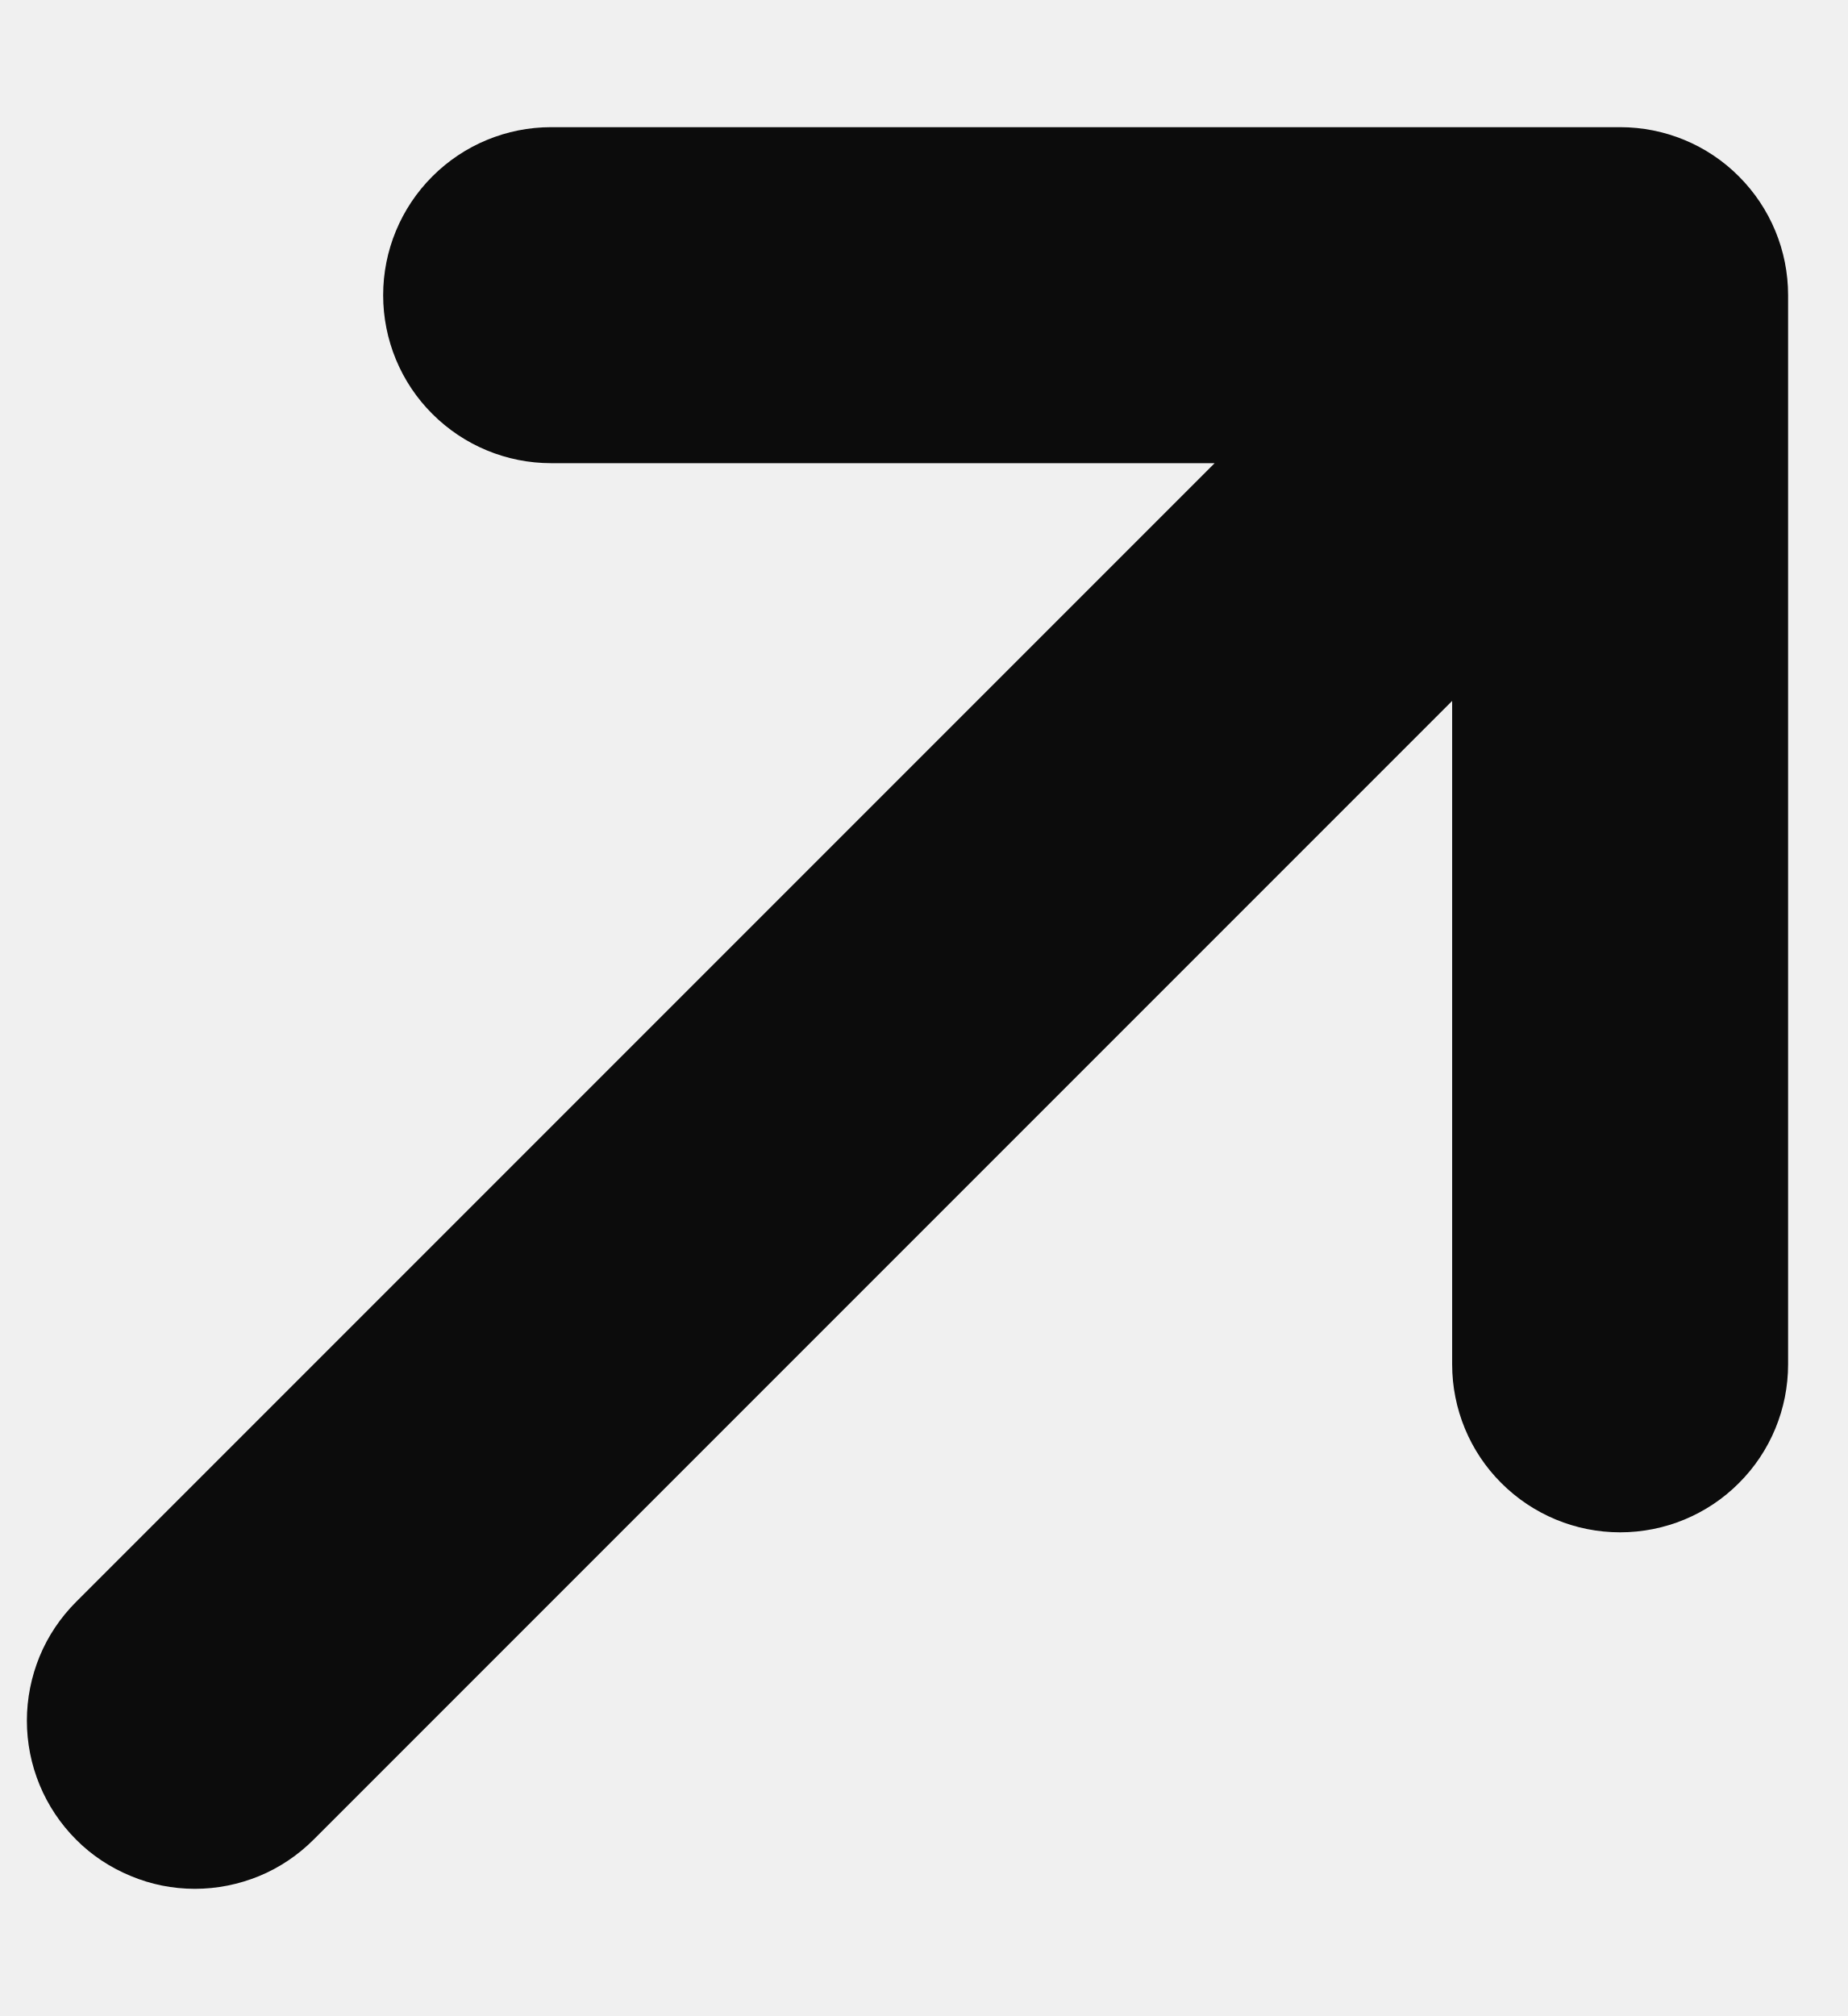
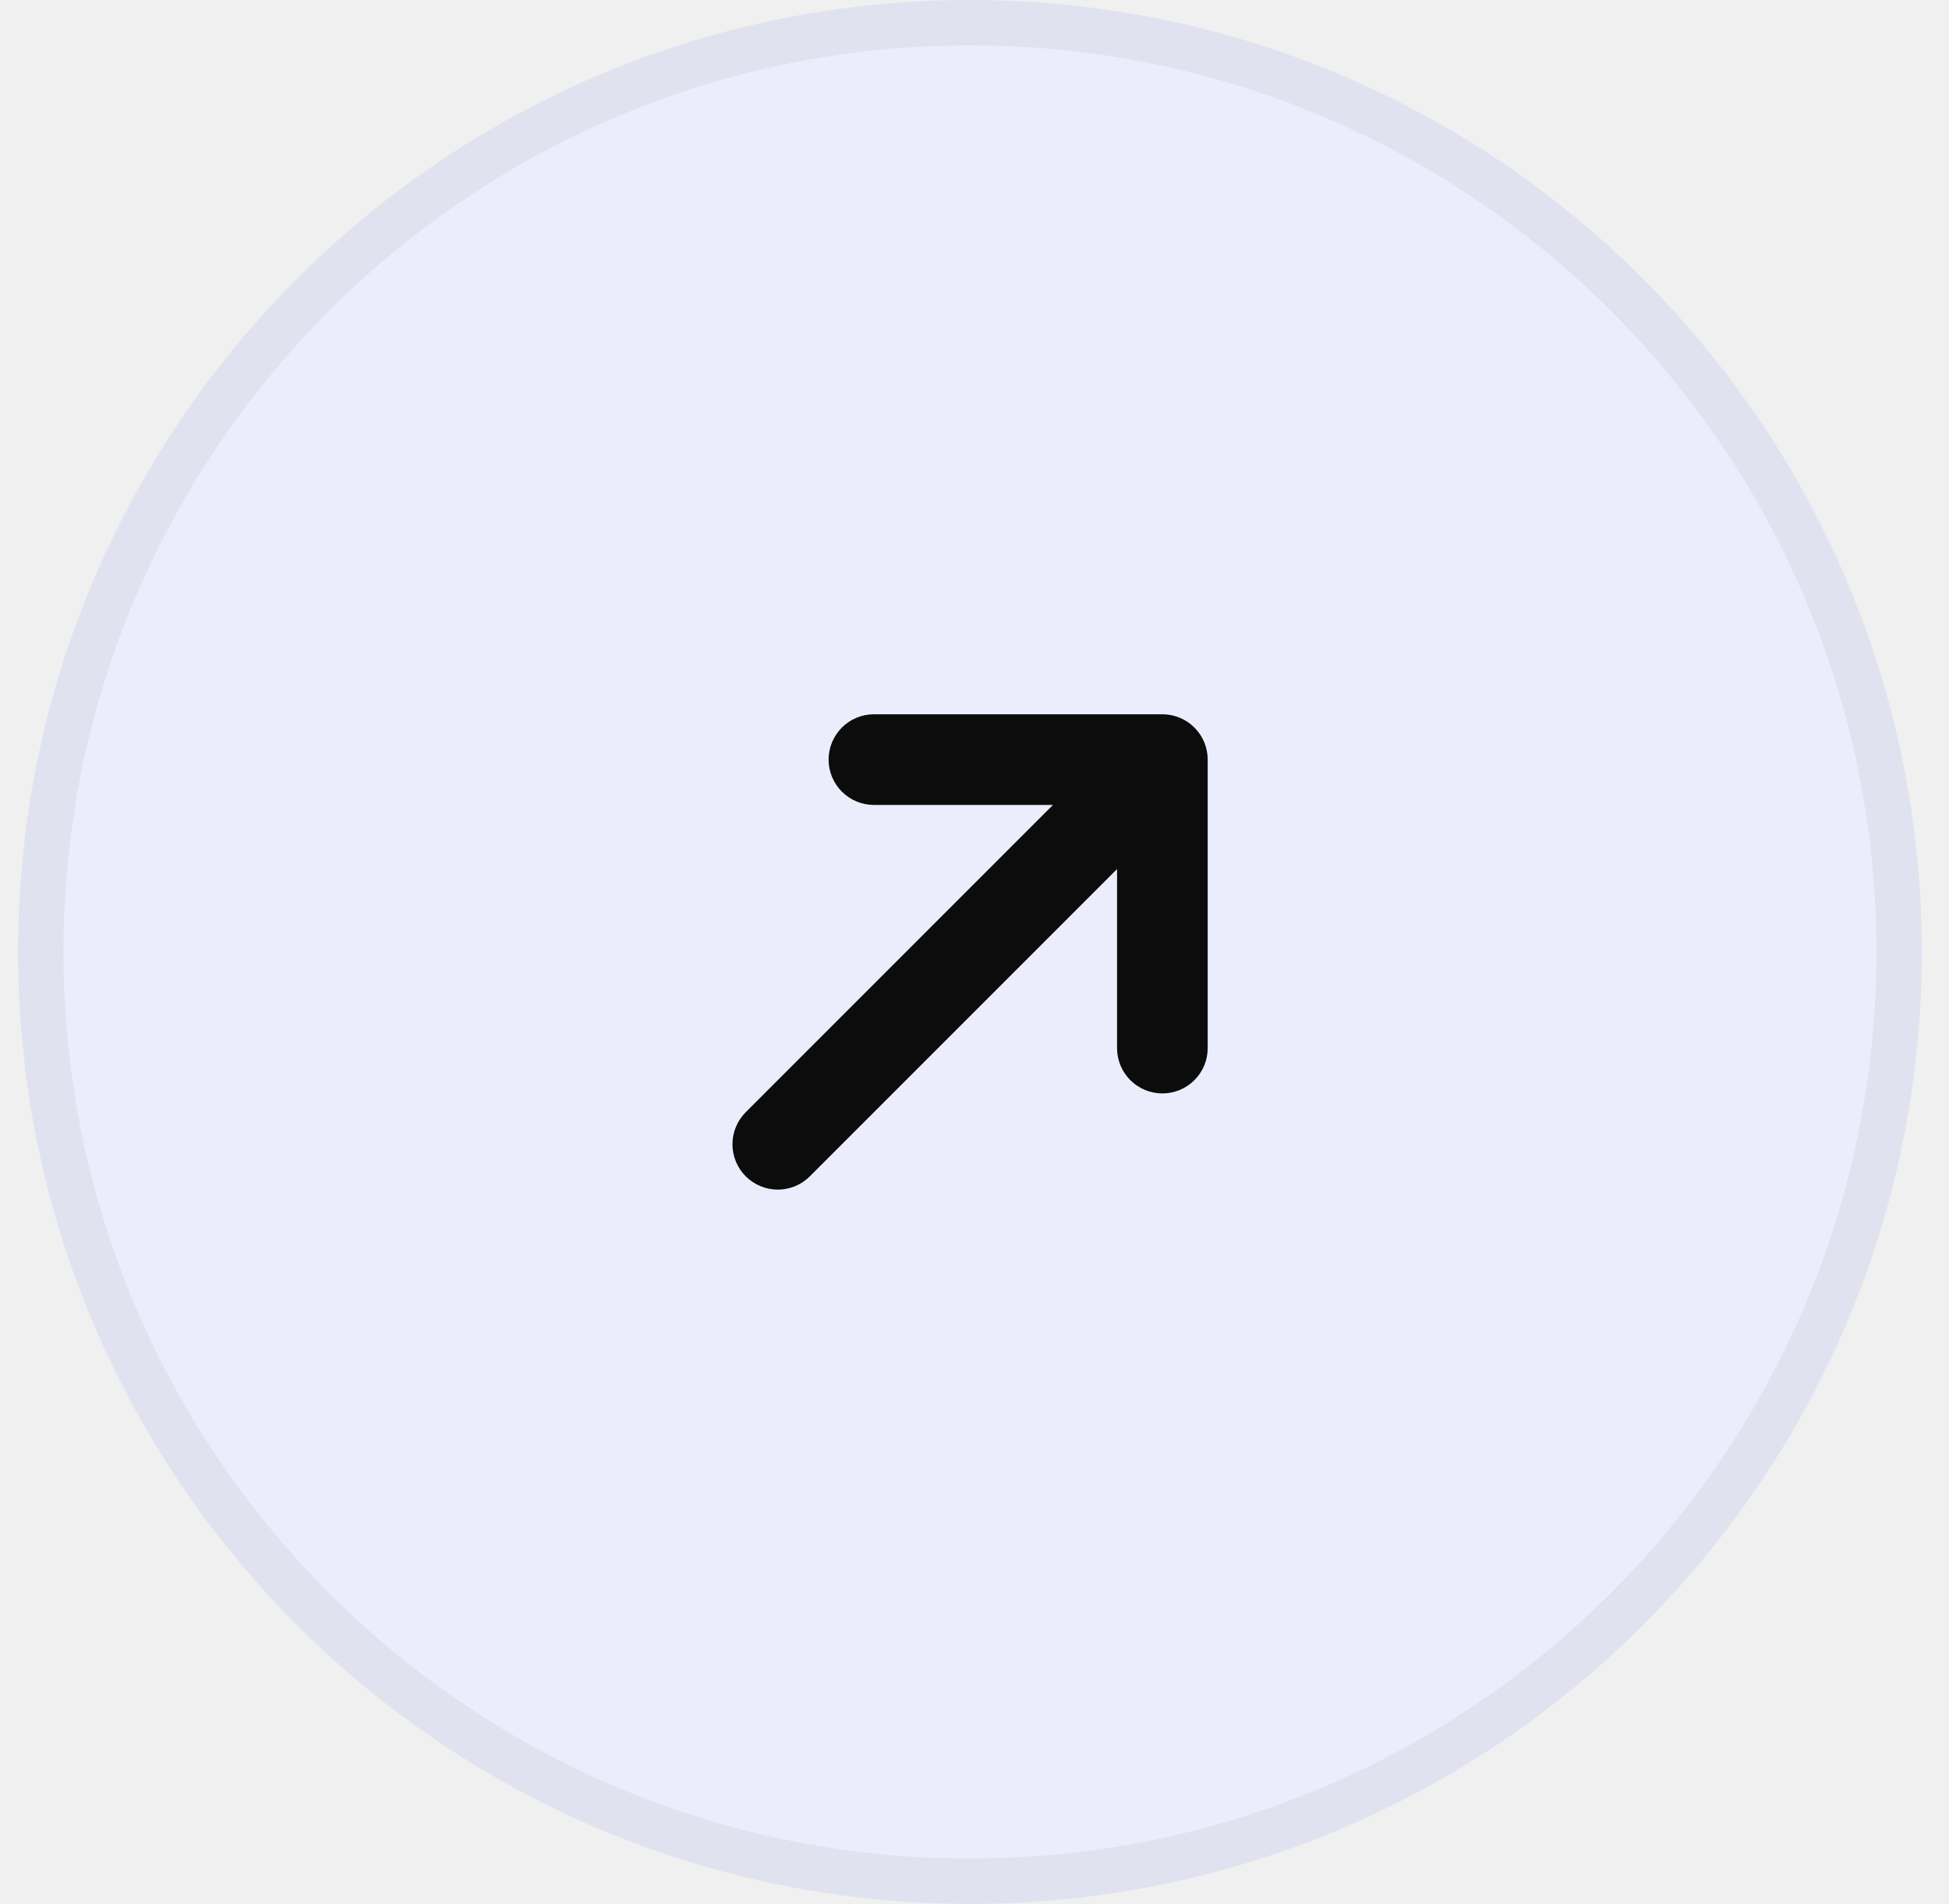
- <svg xmlns="http://www.w3.org/2000/svg" width="11" height="12" viewBox="0 0 11 12" fill="none">
-   <path d="M0.453 9.535C0.36 9.628 0.286 9.738 0.236 9.859C0.186 9.981 0.16 10.111 0.16 10.242C0.16 10.374 0.186 10.504 0.236 10.625C0.286 10.746 0.36 10.857 0.453 10.95C0.545 11.043 0.656 11.116 0.777 11.166C0.898 11.217 1.028 11.243 1.16 11.243C1.291 11.243 1.421 11.217 1.543 11.167C1.664 11.117 1.774 11.043 1.867 10.95L0.453 9.535ZM9.645 1.757H10.645C10.645 1.492 10.54 1.238 10.352 1.05C10.165 0.862 9.91 0.757 9.645 0.757V1.757ZM3.281 0.757C3.016 0.757 2.762 0.862 2.574 1.05C2.386 1.238 2.281 1.492 2.281 1.757C2.281 2.022 2.386 2.277 2.574 2.464C2.762 2.652 3.016 2.757 3.281 2.757V0.757ZM8.645 8.121C8.645 8.386 8.75 8.641 8.938 8.828C9.126 9.016 9.38 9.121 9.645 9.121C9.91 9.121 10.165 9.016 10.352 8.828C10.54 8.641 10.645 8.386 10.645 8.121H8.645ZM1.867 10.95L10.353 2.464L8.938 1.05L0.453 9.535L1.867 10.95ZM9.645 0.757H3.281V2.757H9.645V0.757ZM8.645 1.757V8.121H10.645V1.757H8.645Z" fill="#0C0C0C" />
+ <svg xmlns="http://www.w3.org/2000/svg" width="43" height="42" viewBox="0 0 43 42" fill="none">
+   <g clip-path="url(#clip0_101_55520)">
+     <rect x="0.4" width="42" height="42" rx="21" fill="#EBEDFC" />
+     <g clip-path="url(#clip1_101_55520)">
+       <g clip-path="url(#clip2_101_55520)">
+         <path d="M16.453 24.535C16.36 24.628 16.287 24.738 16.236 24.86C16.186 24.981 16.16 25.111 16.16 25.242C16.16 25.374 16.186 25.504 16.236 25.625C16.286 25.746 16.36 25.857 16.453 25.95C16.546 26.043 16.656 26.116 16.777 26.166C16.898 26.217 17.028 26.243 17.16 26.243C17.291 26.243 17.421 26.217 17.543 26.167C17.664 26.117 17.774 26.043 17.867 25.95L16.453 24.535ZM25.645 16.757H26.645C26.645 16.492 26.54 16.238 26.352 16.05C26.165 15.862 25.91 15.757 25.645 15.757V16.757ZM19.281 15.757C19.016 15.757 18.762 15.862 18.574 16.05C18.387 16.238 18.281 16.492 18.281 16.757C18.281 17.022 18.387 17.277 18.574 17.464C18.762 17.652 19.016 17.757 19.281 17.757V15.757ZM24.645 23.121C24.645 23.386 24.75 23.641 24.938 23.828C25.125 24.016 25.38 24.121 25.645 24.121C25.91 24.121 26.165 24.016 26.352 23.828C26.54 23.641 26.645 23.386 26.645 23.121H24.645ZM17.867 25.95L26.353 17.464L24.938 16.05L16.453 24.535L17.867 25.95ZM25.645 15.757H19.281V17.757H25.645V15.757ZM24.645 16.757V23.121H26.645V16.757H24.645Z" fill="#0C0C0C" />
+       </g>
+     </g>
+     <rect x="0.9" y="0.5" width="41" height="41" rx="20.5" stroke="black" stroke-opacity="0.05" />
+   </g>
+   <defs>
+     <clipPath id="clip0_101_55520">
+       <rect x="0.4" width="42" height="42" rx="21" fill="white" />
+     </clipPath>
+     <clipPath id="clip1_101_55520">
+       <rect width="18" height="18" fill="white" transform="translate(12.4001 12)" />
+     </clipPath>
+     <clipPath id="clip2_101_55520">
+       <rect width="18" height="18" fill="white" transform="translate(12.4001 12)" />
+     </clipPath>
+   </defs>
</svg>
